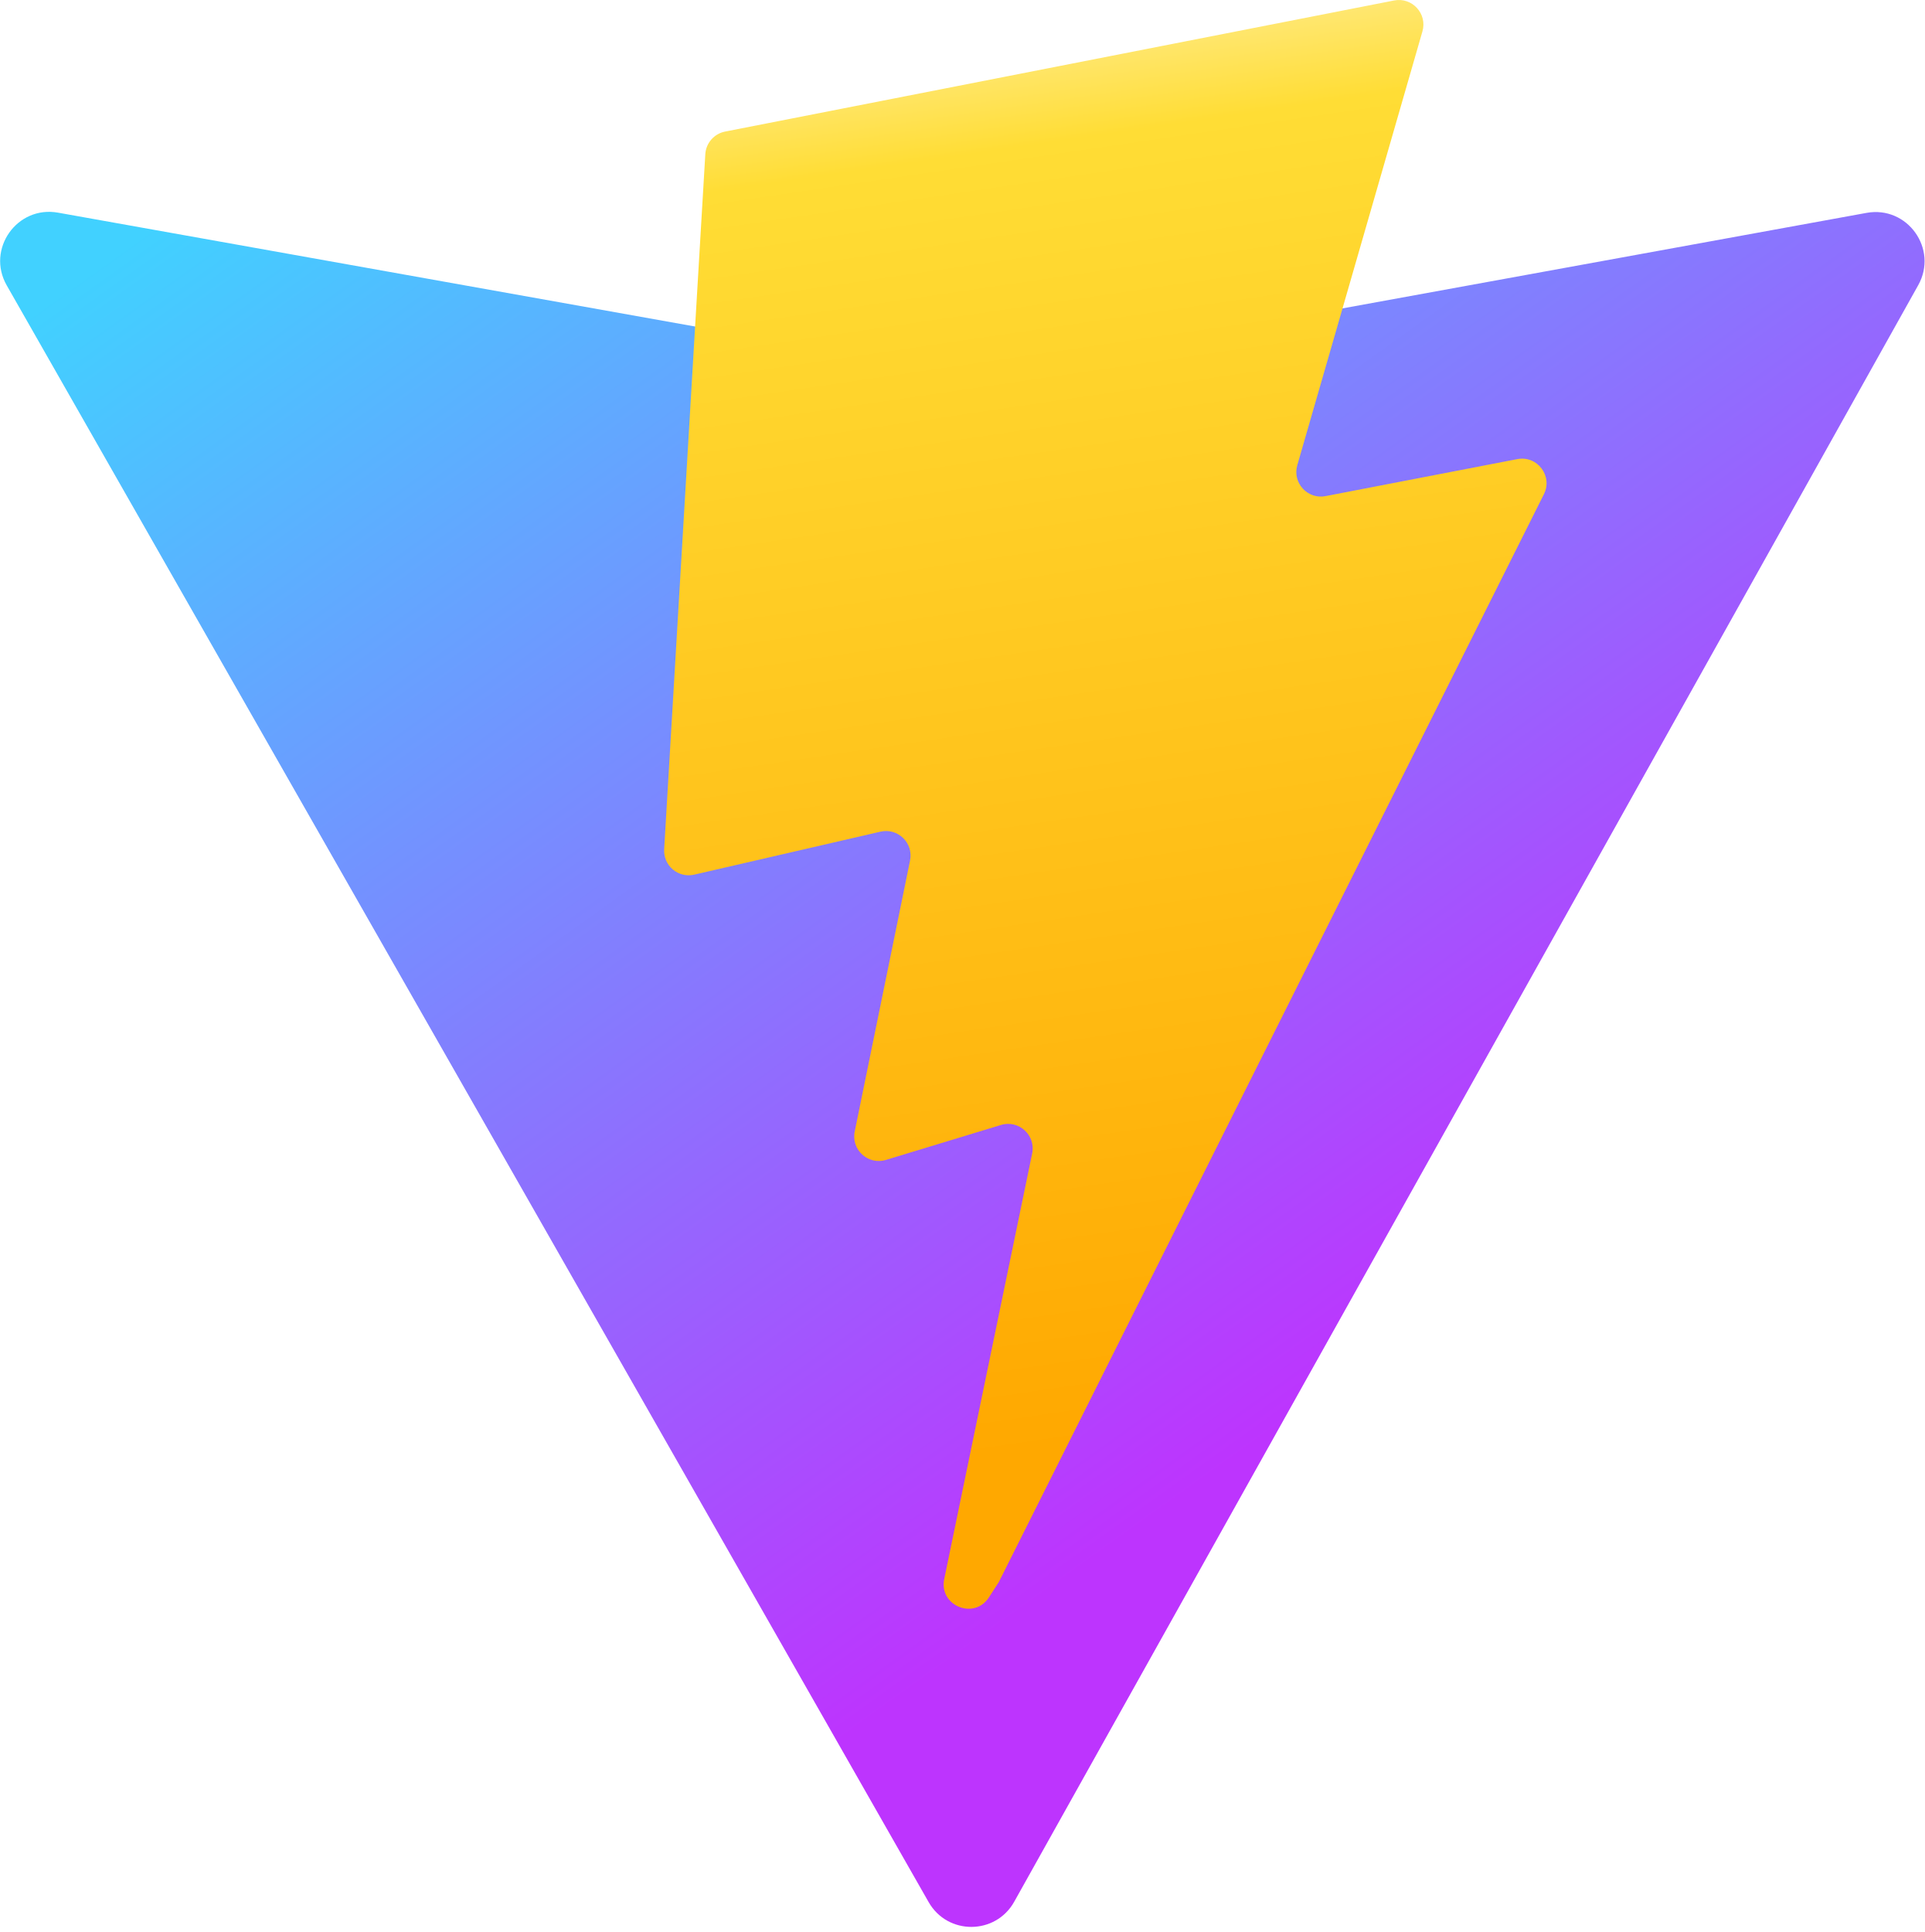
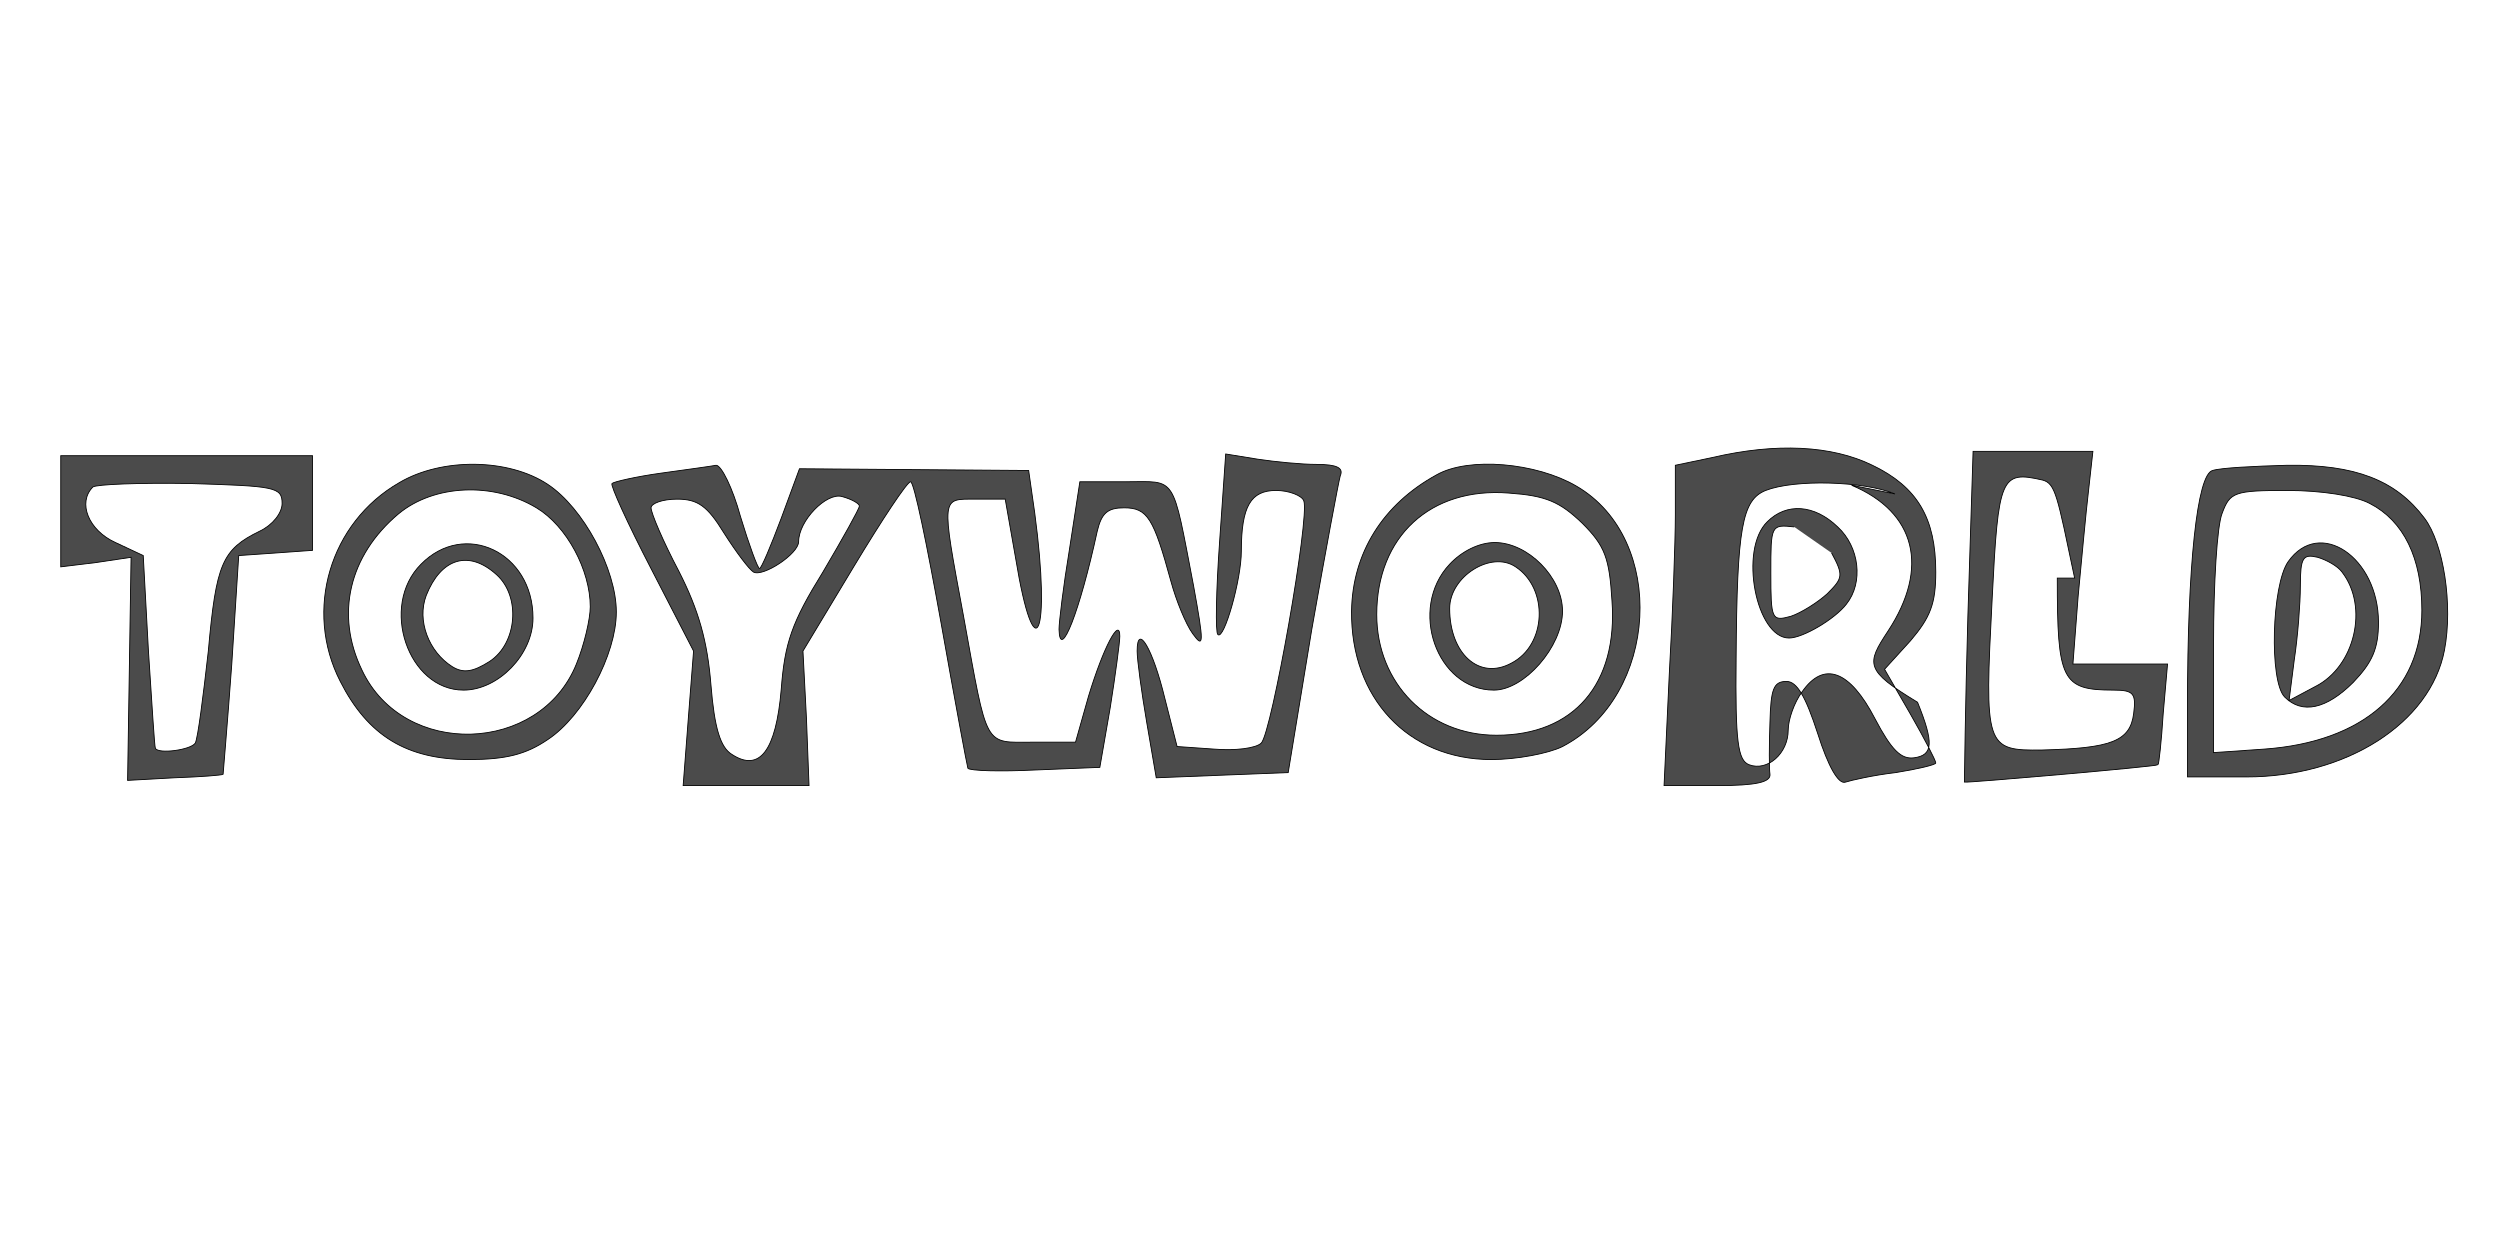
- <svg xmlns="http://www.w3.org/2000/svg" aria-hidden="true" role="img" class="iconify iconify--logos" width="31.88" height="32" preserveAspectRatio="xMidYMid meet" viewBox="0 0 256 257">
-   <defs>
-     <linearGradient id="IconifyId1813088fe1fbc01fb466" x1="-.828%" x2="57.636%" y1="7.652%" y2="78.411%">
-       <stop offset="0%" stop-color="#41D1FF" />
-       <stop offset="100%" stop-color="#BD34FE" />
-     </linearGradient>
-     <linearGradient id="IconifyId1813088fe1fbc01fb467" x1="43.376%" x2="50.316%" y1="2.242%" y2="89.03%">
-       <stop offset="0%" stop-color="#FFEA83" />
-       <stop offset="8.333%" stop-color="#FFDD35" />
-       <stop offset="100%" stop-color="#FFA800" />
-     </linearGradient>
-   </defs>
-   <path fill="url(#IconifyId1813088fe1fbc01fb466)" d="M255.153 37.938L134.897 252.976c-2.483 4.44-8.862 4.466-11.382.048L.875 37.958c-2.746-4.814 1.371-10.646 6.827-9.67l120.385 21.517a6.537 6.537 0 0 0 2.322-.004l117.867-21.483c5.438-.991 9.574 4.796 6.877 9.62Z" />
-   <path fill="url(#IconifyId1813088fe1fbc01fb467)" d="M185.432.063L96.44 17.501a3.268 3.268 0 0 0-2.634 3.014l-5.474 92.456a3.268 3.268 0 0 0 3.997 3.378l24.777-5.718c2.318-.535 4.413 1.507 3.936 3.838l-7.361 36.047c-.495 2.426 1.782 4.5 4.151 3.78l15.304-4.649c2.372-.72 4.652 1.36 4.15 3.788l-11.698 56.621c-.732 3.542 3.979 5.473 5.943 2.437l1.313-2.028l72.516-144.72c1.215-2.423-.88-5.186-3.54-4.672l-25.505 4.922c-2.396.462-4.435-1.77-3.759-4.114l16.646-57.705c.677-2.35-1.37-4.583-3.769-4.113Z" />
+ <svg xmlns="http://www.w3.org/2000/svg" version="1.0" width="400pt" height="200pt" viewBox="0 0 288 53" preserveAspectRatio="xMidYMid meet">
+   <g transform="translate(0,53) scale(0.1,-0.1)" fill="#4b4b4b" stroke="#000000">
+     <path d="M1973 458 l-43 -9 0 -57 c0 -31 -3 -114 -7 -184 l-6 -128 62 0 c44 0 61 4 60 13 -1 6 -1 33 0 60 1 38 4 47 19 47 12 0 22 -17 36 -60 12 -38 24 -59 32 -56 6 2 32 8 58 11 25 4 46 9 46 11 0 3 -13 28 -29 56 l-30 52 30 33 c23 27 29 43 29 79 0 62 -21 98 -73 123 -47 23 -111 26 -184 9z m160 -32 c74 -31 90 -95 42 -168 -25 -38 -27 -45 34 -82 19 -47 18 -61 -4 -64 -15 -2 -26 9 -45 45 -29 56 -59 67 -84 31 -9 -12 -16 -32 -16 -44 0 -27 -24 -48 -45 -40 -13 5 -16 26 -15 123 1 151 7 182 34 193 33 13 113 11 149 -4z" />
+     <path d="M2036 384 c-33 -32 -13 -134 25 -134 16 0 53 22 66 39 20 25 15 66 -10 89 -27 26 -59 28 -81 6z m74 -36 c14 -26 13 -29 -5 -47 -11 -10 -30 -22 -42 -26 -22 -6 -23 -4 -23 50 0 55 0 56 27 53 17 33 -13 43 -30z" />
+     <path d="M2267 275 c-3 -104 -4 -190 -4 -191 3 -1 222 18 223 20 1 0 4 27 6 59 l5 57 -55 0 -54 0 6 78 c4 42 9 97 12 122 l5 45 -69 0 -69 0 -6 -190z m103 44 c0 -118 5 -129 65 -129 23 0 26 -4 23 -27 -4 -32 -26 -40 -105 -42 -66 -1 -67 3 -58 175 7 140 10 147 58 136 15 -4 17 -18 37 -113z" />
+     <path d="M70 396 l0 -64 41 5 40 6 -2 -129 -2 -128 54 3 c30 1 55 3 56 4 0 1 5 58 10 127 l8 125 43 3 42 3 0 55 0 54 -145 0 -145 0 0 -64z m255 9 c0 -11 -11 -25 -26 -32 -43 -21 -50 -37 -59 -138 -6 -53 -12 -100 -15 -106 -5 -8 -43 -13 -46 -6 -1 1 -4 52 -8 112 l-6 110 -32 15 c-31 14 -44 46 -26 64 4 3 54 5 112 4 98 -3 106 -4 106 -23z" />
+     <path d="M1405 361 c-4 -56 -5 -105 -2 -107 7 -7 27 63 27 96 0 52 11 70 40 70 15 0 30 -6 32 -12 7 -19 -37 -267 -49 -279 -6 -6 -30 -9 -54 -7 l-43 3 -14 55 c-14 58 -32 88 -32 55 0 -10 5 -47 11 -82 l11 -64 76 3 76 3 27 164 c16 91 31 171 33 178 4 9 -4 13 -27 13 -18 0 -48 3 -68 6 l-37 6 -7 -101z" />
+     <path d="M460 429 c-80 -46 -110 -147 -68 -229 32 -63 77 -90 148 -90 43 0 66 6 91 23 41 27 79 98 79 147 0 49 -38 120 -79 147 -45 30 -122 31 -171 2z m158 -29 c35 -21 62 -72 62 -114 0 -14 -7 -44 -16 -66 -42 -104 -199 -109 -247 -7 -31 64 -15 132 42 180 41 34 109 37 159 7z" />
+     <path d="M485 335 c-48 -48 -15 -145 49 -145 40 0 80 41 80 83 0 76 -79 113 -129 62z m87 -12 c28 -25 24 -79 -8 -100 -19 -12 -30 -14 -43 -6 -27 17 -41 53 -30 82 17 43 49 53 81 24z" />
+     <path d="M762 440 c-29 -4 -55 -10 -57 -12 -2 -2 18 -46 45 -98 l49 -95 -6 -77 -6 -78 72 0 73 0 -3 78 -4 77 59 98 c32 53 61 97 65 97 4 0 19 -73 35 -162 16 -90 30 -165 31 -168 2 -3 37 -4 78 -2 l74 3 12 69 c6 38 11 75 11 82 0 23 -19 -13 -36 -69 l-15 -53 -49 0 c-57 0 -52 -9 -80 145 -26 140 -26 135 14 135 l34 0 12 -68 c22 -134 41 -90 22 52 l-7 49 -132 1 -132 1 -21 -57 c-12 -32 -23 -58 -25 -58 -2 0 -12 27 -22 60 -9 33 -22 59 -28 59 -5 -1 -34 -5 -63 -9z m228 -38 c0 -3 -19 -37 -42 -76 -36 -58 -44 -82 -48 -135 -6 -71 -25 -96 -57 -75 -13 8 -20 30 -24 80 -4 50 -14 86 -37 131 -18 34 -32 67 -32 73 0 5 13 10 30 10 24 0 35 -8 54 -39 14 -22 29 -42 34 -45 11 -6 52 21 52 35 0 24 32 57 50 52 11 -3 20 -8 20 -11z" />
+     <path d="M1655 438 c-62 -34 -97 -90 -98 -157 -1 -100 65 -171 161 -171 29 0 66 7 82 15 111 58 121 239 16 300 -46 27 -124 34 -161 13z m168 -56 c26 -26 31 -40 34 -89 7 -96 -44 -155 -133 -155 -79 0 -138 60 -138 139 0 90 62 147 152 140 43 -3 59 -10 85 -35z" />
+     <path d="M1670 335 c-48 -51 -15 -145 51 -145 35 0 79 50 79 91 0 39 -40 79 -78 79 -18 0 -38 -10 -52 -25z m76 -3 c38 -25 36 -90 -5 -111 -37 -20 -71 11 -71 63 0 37 48 67 76 48z" />
+     <path d="M2549 443 c-18 -4 -29 -110 -29 -270 l0 -83 68 0 c115 0 212 62 228 146 10 52 -1 123 -23 152 -33 44 -80 62 -158 61 -38 -1 -77 -3 -86 -6z m181 -38 c39 -20 60 -63 60 -123 0 -93 -68 -152 -182 -160 l-58 -4 0 125 c0 69 4 137 10 151 9 24 14 26 75 26 39 0 78 -6 95 -15z" />
+     <path d="M2636 338 c-19 -27 -22 -138 -4 -156 20 -20 48 -14 79 17 22 23 29 39 29 69 0 75 -68 121 -104 70z m62 -12 c31 -40 15 -109 -31 -132 l-30 -16 6 47 c4 26 7 65 7 85 0 33 3 37 20 33 10 -3 23 -10 28 -17z" />
+     <path d="M1232 352 c-7 -42 -12 -84 -12 -92 1 -38 24 21 44 113 5 21 12 27 31 27 27 0 34 -12 54 -85 6 -22 17 -49 25 -60 13 -18 13 -11 1 55 -25 130 -19 120 -78 120 l-53 0 -12 -78z" />
+   </g>
</svg>
